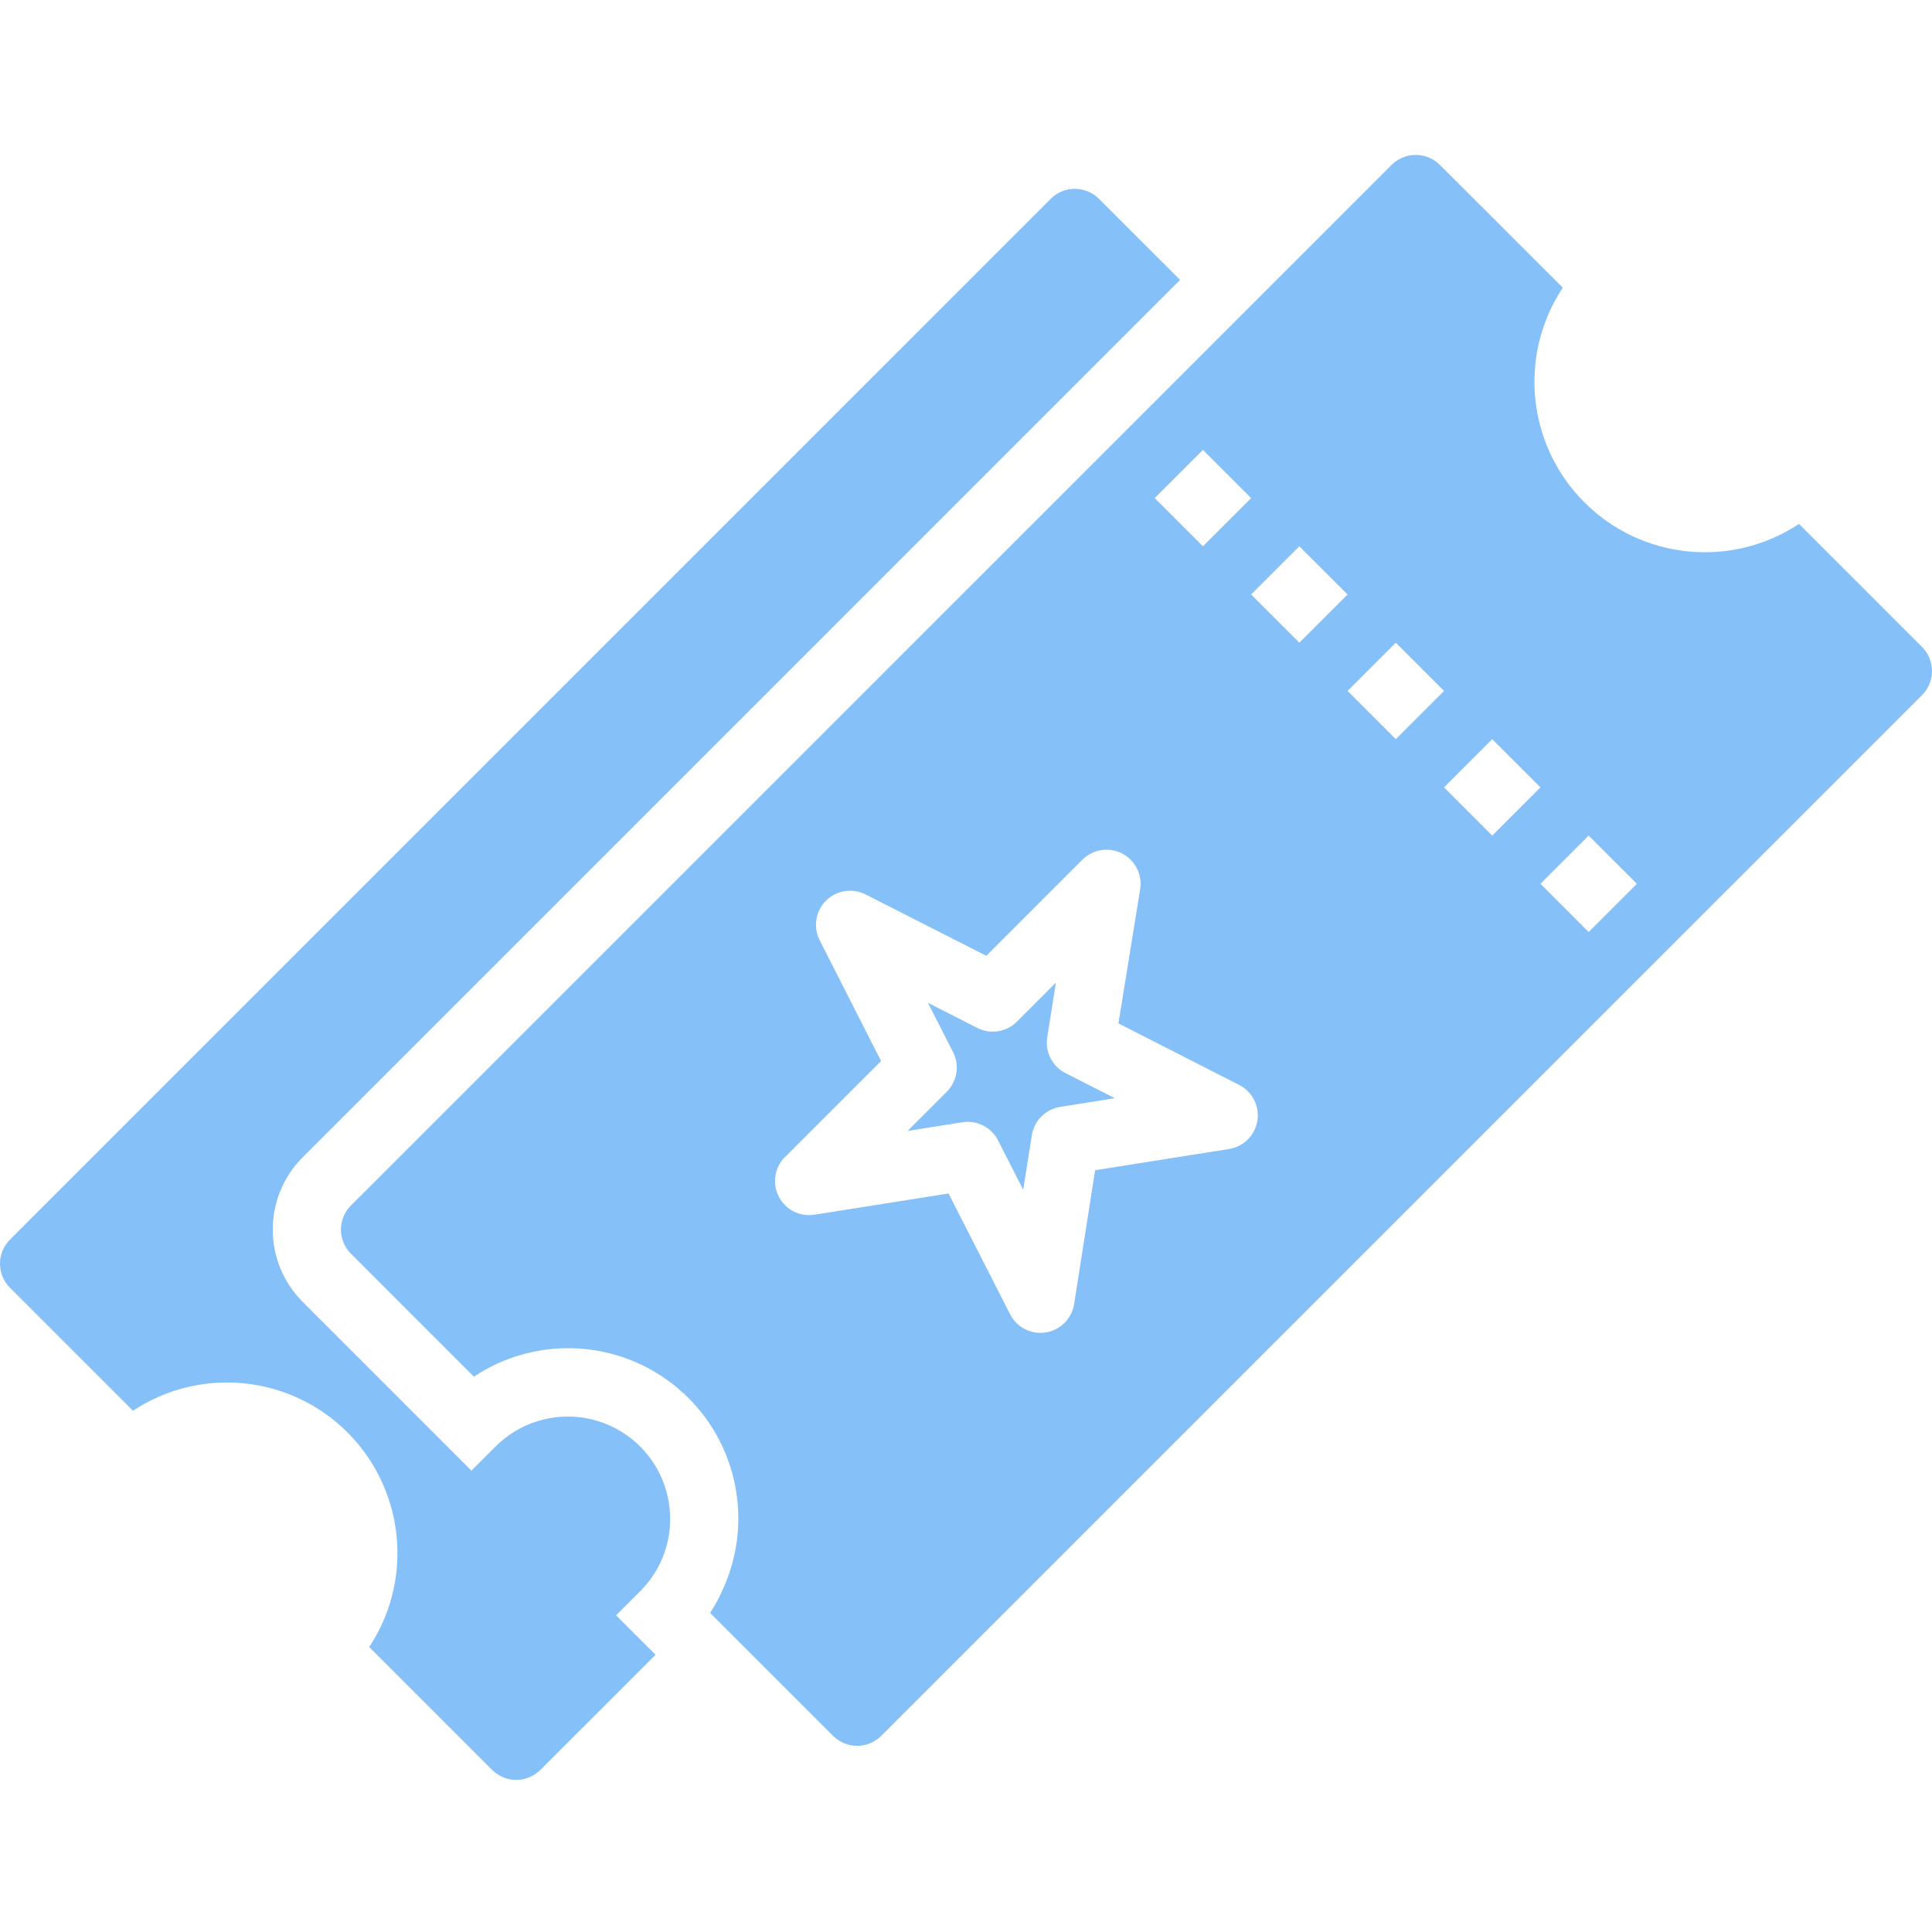
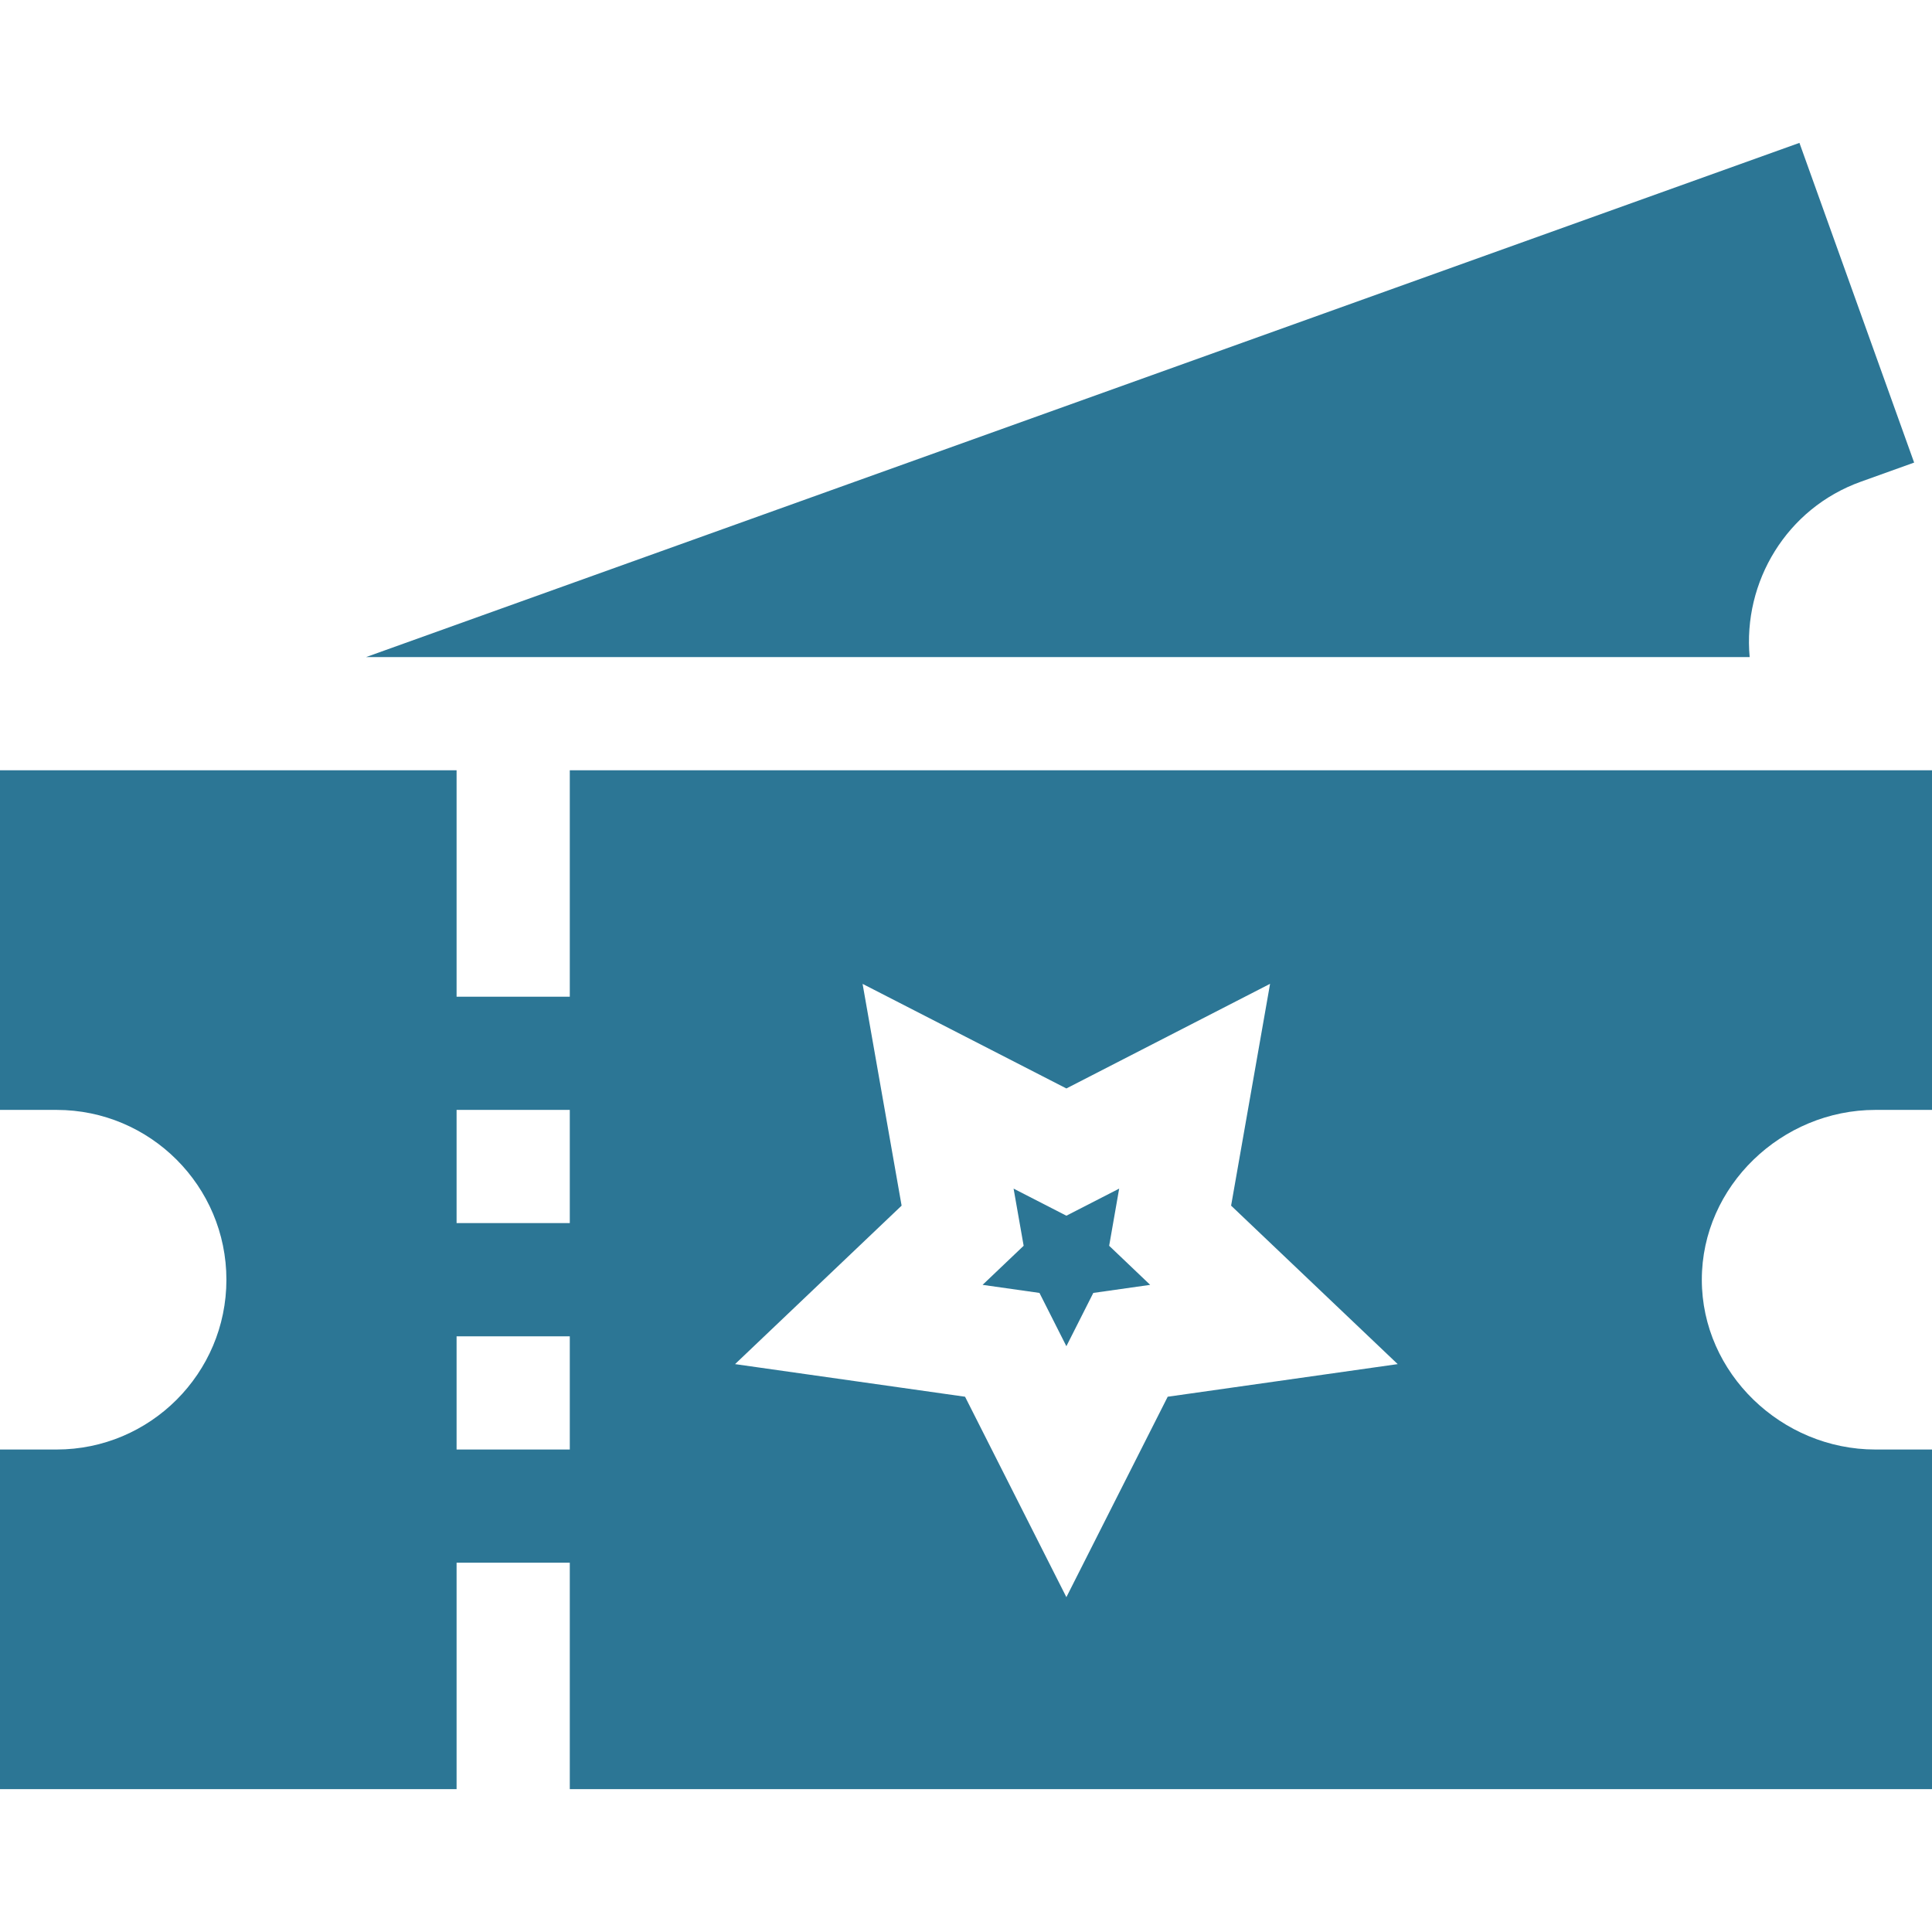
- <svg xmlns="http://www.w3.org/2000/svg" height="512px" viewBox="0 -36 453.349 453" width="512px">
-   <g>
-     <path d="m212.973 229.199 12.84-2.031c.418-.07.836-.105 1.258-.102 3.008 0 5.762 1.688 7.129 4.367l5.895 11.574 2.031-12.801c.547-3.422 3.234-6.105 6.656-6.645l12.801-2.043-11.574-5.895c-3.09-1.574-4.812-4.953-4.273-8.375l2.031-12.84-9.16 9.16c-2.453 2.445-6.199 3.039-9.289 1.461l-11.582-5.895 5.902 11.574c1.574 3.09.98 6.84-1.469 9.289zm0 0" data-original="#000000" class="active-path" data-old_color="#000000" fill="#85C0F9" />
-     <path d="m157.254 320.242c.004-9.711-5.844-18.469-14.812-22.184-8.973-3.719-19.301-1.664-26.164 5.207l-5.656 5.656-39.59-39.602c-9.371-9.371-9.371-24.562 0-33.938l205.871-205.879-19.031-19.023c-1.5-1.504-3.539-2.348-5.66-2.348-2.125 0-4.16.844-5.66 2.348l-244.207 244.215c-3.125 3.125-3.125 8.188 0 11.312l28.855 28.855c12.281-8.117 28.035-8.832 41.004-1.855 12.965 6.973 21.055 20.508 21.051 35.234.023 7.844-2.281 15.52-6.625 22.055l28.848 28.848c3.125 3.125 8.191 3.125 11.312 0l27.035-27.023-9.266-9.258 5.664-5.656c4.512-4.488 7.047-10.598 7.031-16.965zm0 0" data-original="#000000" class="active-path" data-old_color="#000000" fill="#85C0F9" />
-     <path d="m166.629 342.297 28.848 28.848c3.125 3.125 8.191 3.125 11.312 0l244.219-244.207c3.121-3.125 3.121-8.188 0-11.312l-28.867-28.863c-15.859 10.5-36.918 8.383-50.367-5.07-13.449-13.449-15.566-34.512-5.062-50.371l-28.848-28.801c-1.5-1.5-3.539-2.344-5.66-2.344-2.125 0-4.16.844-5.66 2.344l-43.176 43.176-201.023 201c-3.125 3.125-3.125 8.188 0 11.312l28.855 28.855c14.727-9.793 34.145-8.734 47.719 2.605 13.574 11.336 18.074 30.254 11.055 46.492-.918 2.211-2.035 4.332-3.344 6.336zm206.152-182.398 11.312 11.309-11.312 11.312-11.312-11.312zm-11.312-11.312-11.309 11.312-11.32-11.312 11.309-11.32zm-33.934-33.945 11.312 11.32-11.32 11.312-11.312-11.32zm-22.641-22.625 11.32 11.312-11.32 11.312-11.312-11.312zm-22.625-22.621 11.312 11.309-11.312 11.312-11.312-11.312zm-98.016 165.895 22.488-22.488-14.398-28.336c-1.574-3.09-.98-6.84 1.469-9.289 2.453-2.449 6.203-3.043 9.289-1.473l28.344 14.402 22.488-22.496c2.445-2.488 6.223-3.109 9.332-1.527s4.84 4.996 4.27 8.438l-5.09 31.449 28.344 14.449c3.086 1.578 4.801 4.961 4.258 8.383-.547 3.422-3.234 6.102-6.656 6.641l-31.418 4.977-4.926 31.414c-.543 3.422-3.227 6.105-6.648 6.648-.414.07-.836.105-1.258.105-3.004-.004-5.754-1.691-7.117-4.371l-14.449-28.336-31.406 4.969c-3.445.57-6.859-1.156-8.441-4.266-1.578-3.113-.961-6.887 1.527-9.332zm0 0" data-original="#000000" class="active-path" data-old_color="#000000" fill="#85C0F9" />
+ <svg xmlns="http://www.w3.org/2000/svg" id="Capa_1" enable-background="new 0 0 512 512" height="512px" viewBox="0 0 512 512" width="512px">
+   <g transform="matrix(-1.83697e-16 -1 -1 1.83697e-16 512 512)">
+     <g>
+       <path d="m389.411 4.735-5.068 14.121c-7.055 19.693-26.55 31.291-46.479 29.464v366.682l136.273-379.871z" data-original="#000000" class="active-path" data-old_color="#000000" fill="#2C7695" />
+       <path d="m181.857 218.061-10.357-10.87-2.138 15.074-14.121 7.133 14.121 7.134 2.138 15.073 10.357-10.883 15.146 2.666-7.177-13.99 7.177-13.989z" data-original="#000000" class="active-path" data-old_color="#000000" fill="#2C7695" />
+       <path d="m307.863 361v-361h-90v15c0 24.814-20.186 46-45 46s-45-21.186-45-46v-15h-90v361h60v30h-60v121h90v-15c0-24.814 20.186-45 45-45s45 20.186 45 45v15h90v-121h-60v-30zm-150 30h-30v-30h30zm60 0h-30v-30h30zm-25.371-117.935-41.997 44.136-8.643-60.952-53.115-26.851 53.115-26.851 8.643-60.952 41.997 44.15 58.784-10.327-27.729 53.979 27.715 54.009z" data-original="#000000" class="active-path" data-old_color="#000000" fill="#2C7695" />
+     </g>
  </g>
</svg>
